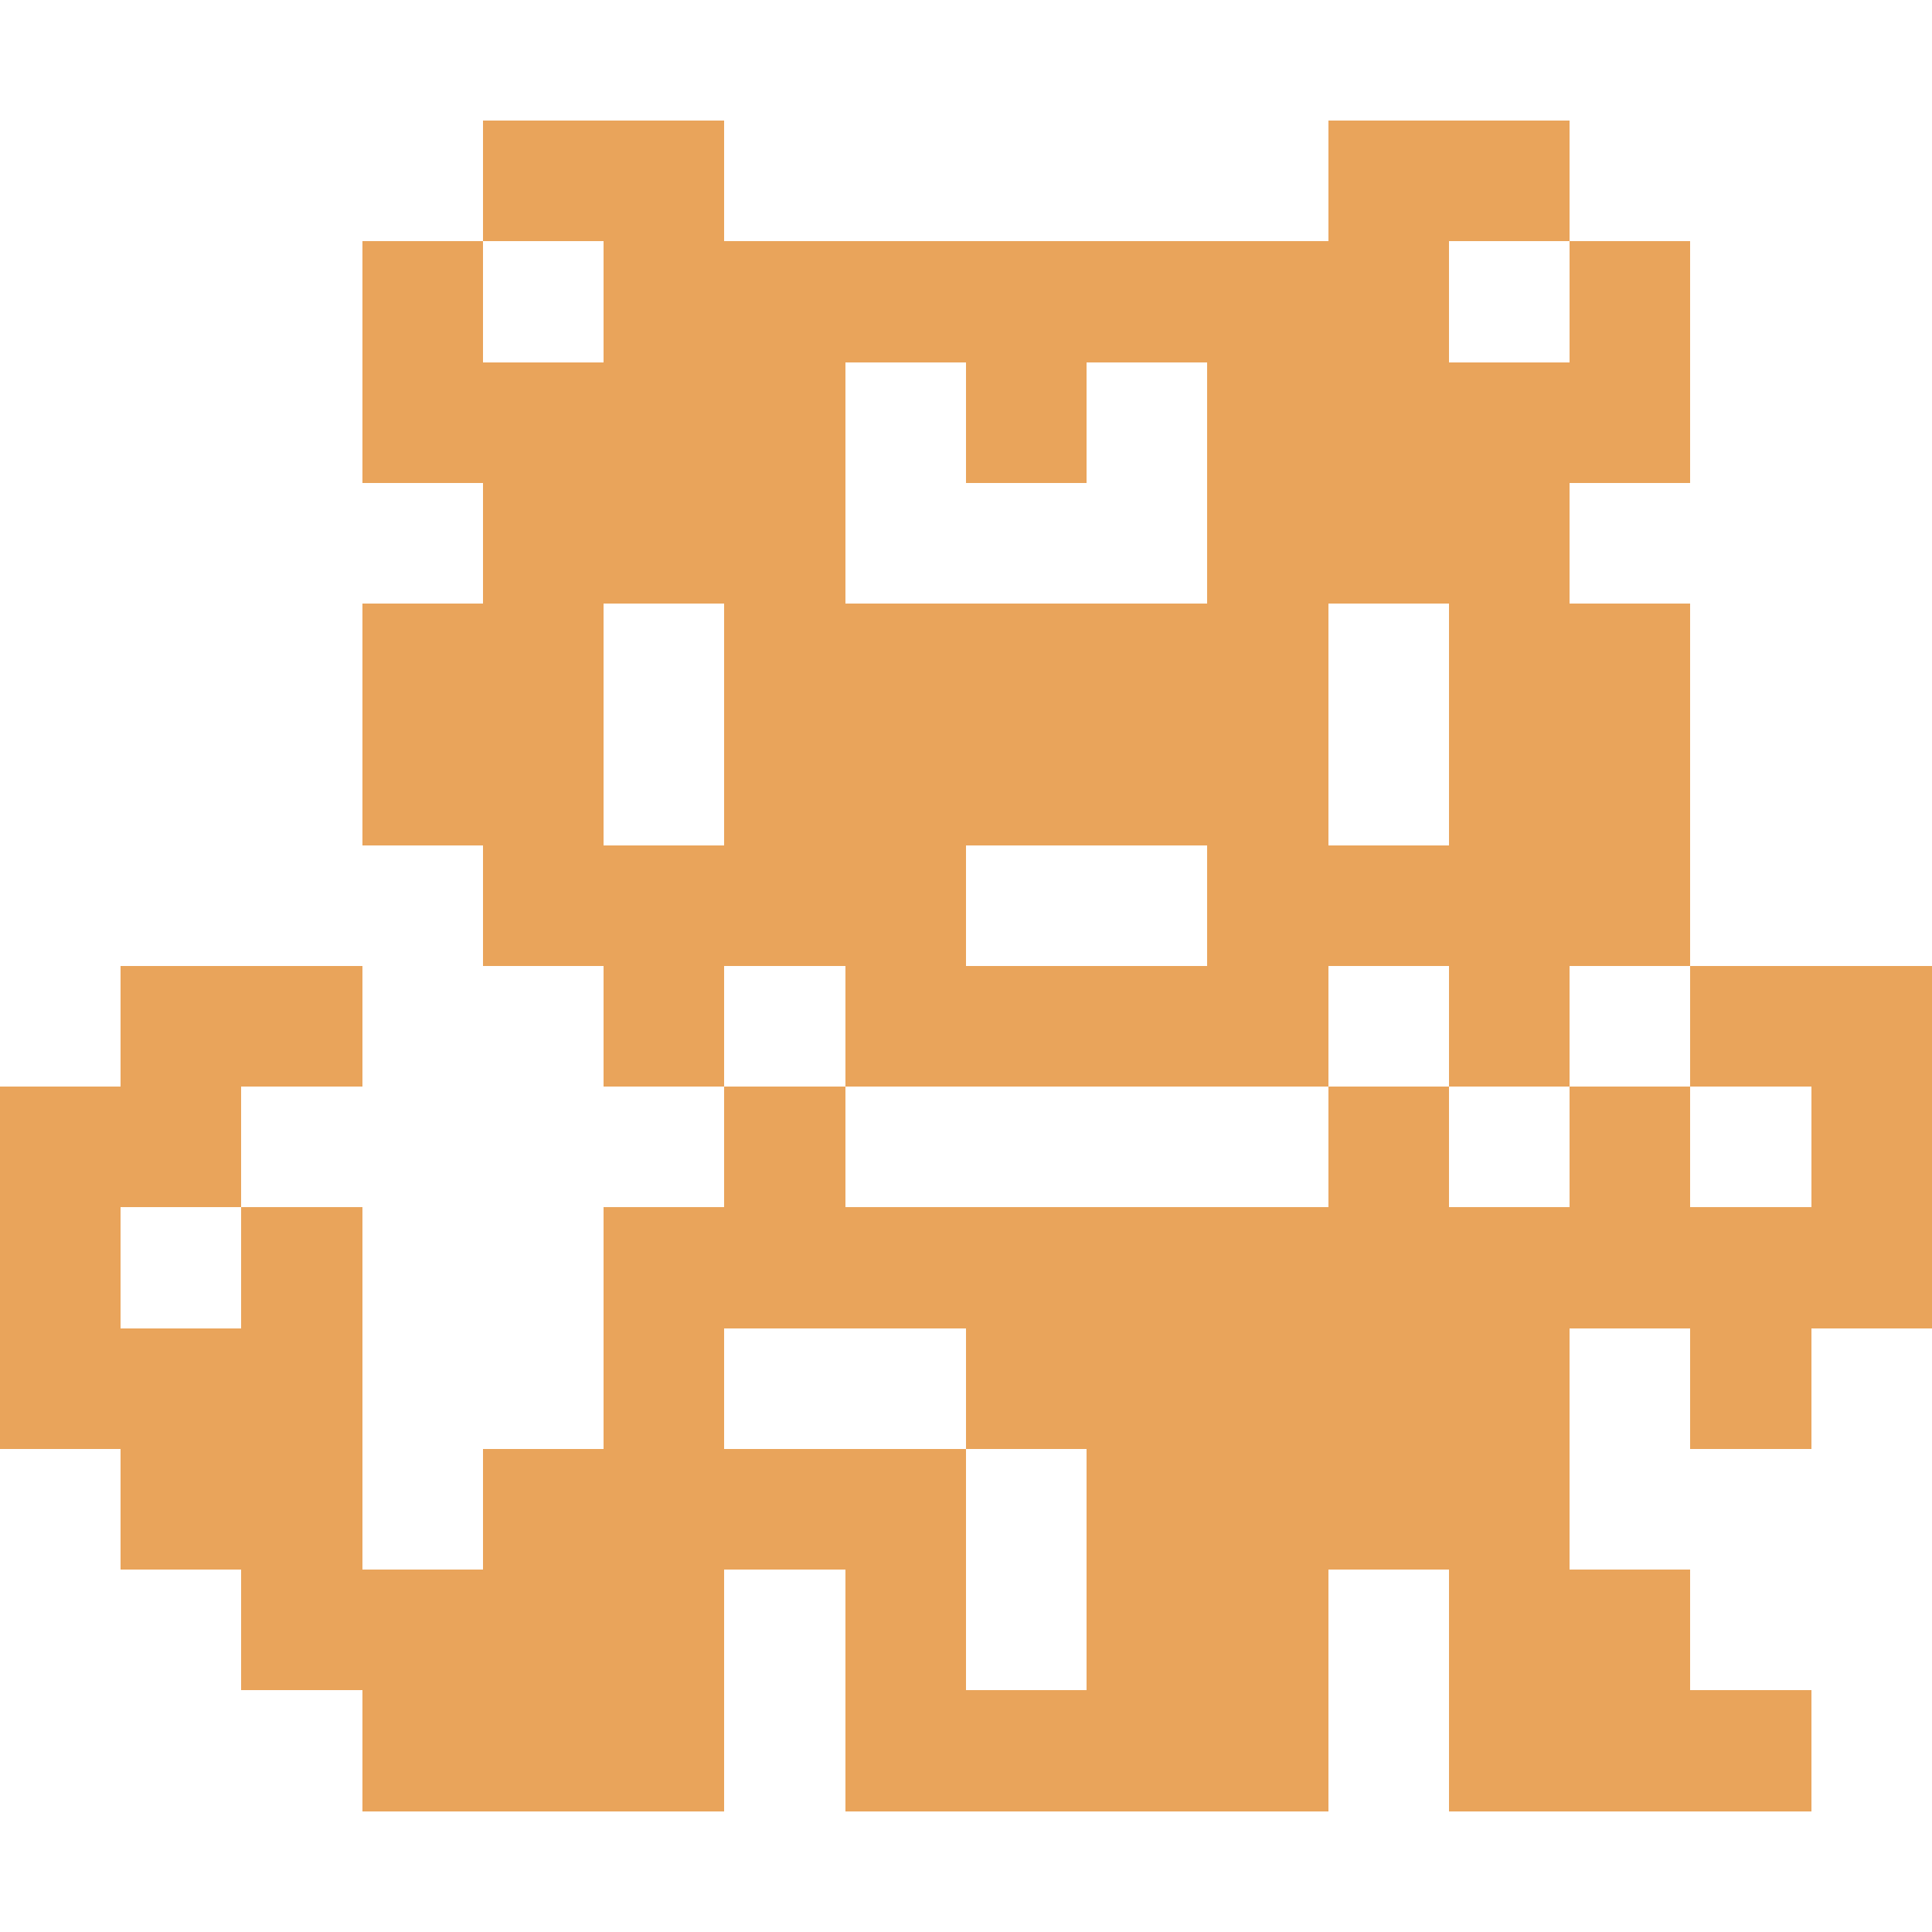
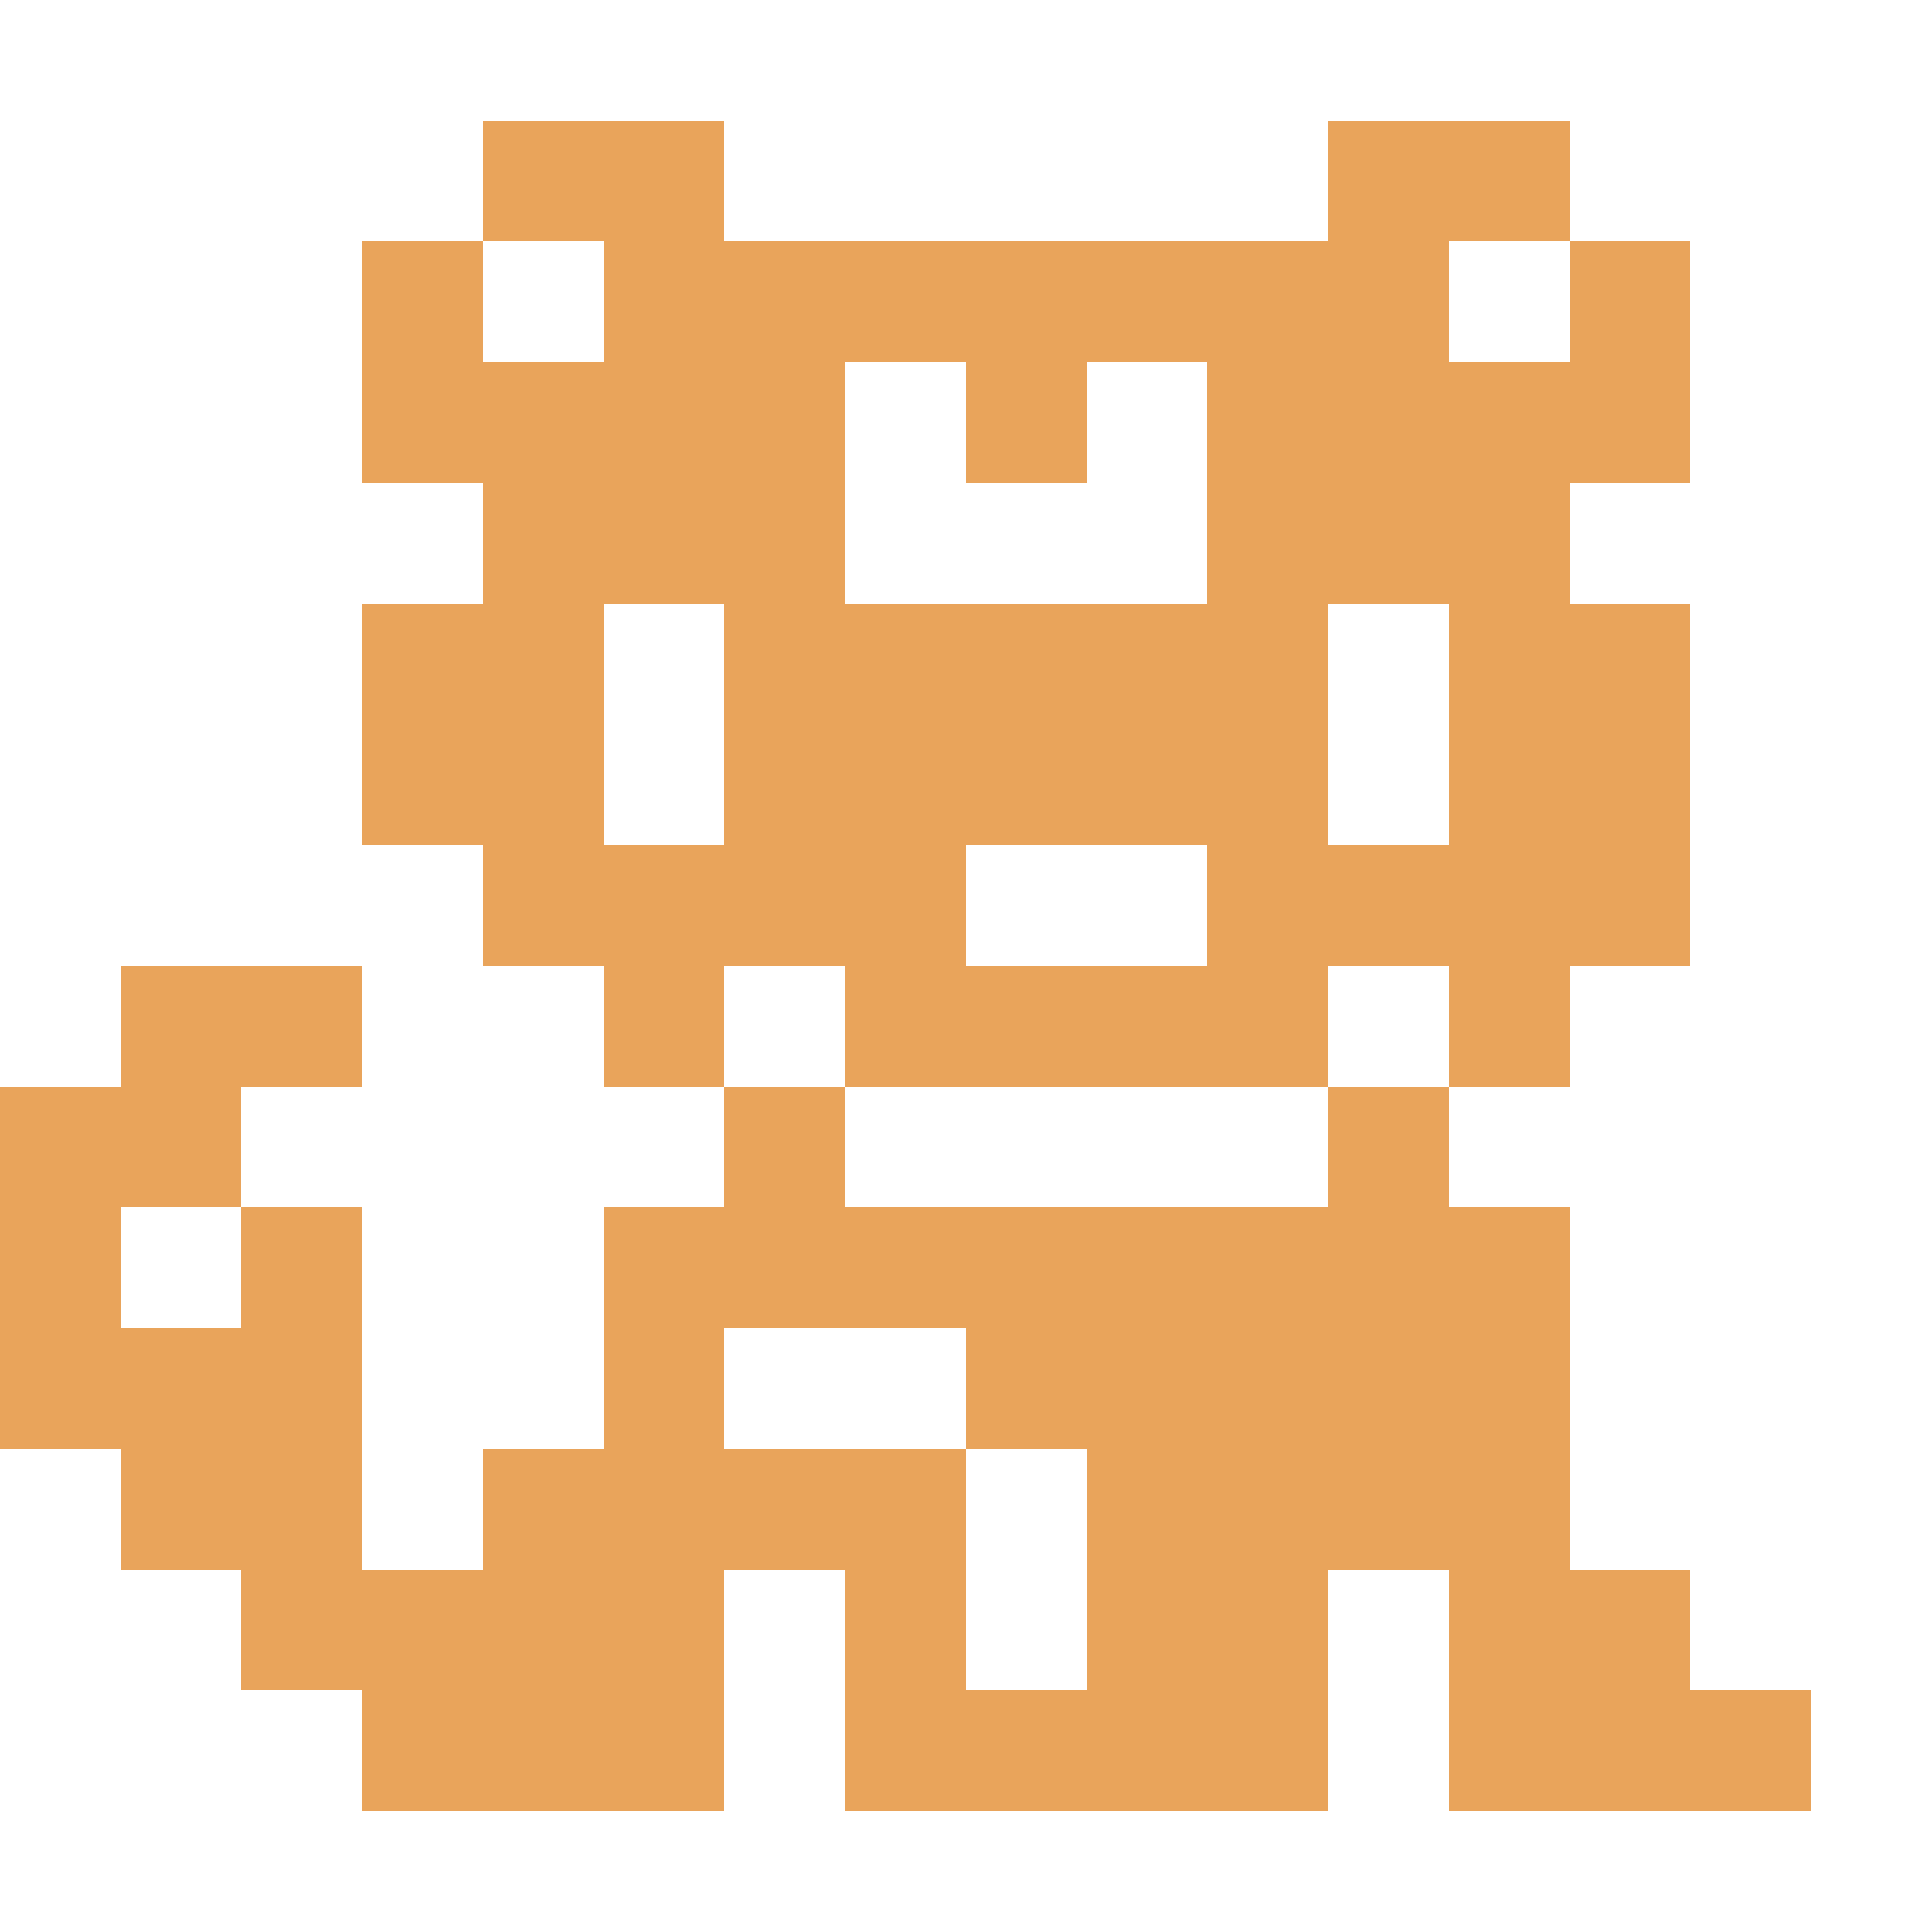
- <svg xmlns="http://www.w3.org/2000/svg" width="16" height="16" viewBox="0 0 16 16" shape-rendering="crispEdges" role="img" aria-labelledby="tiger-title">
+ <svg xmlns="http://www.w3.org/2000/svg" width="16" height="16" viewBox="0 0 16 16" shape-rendering="crispEdges" role="img" aria-labelledby="tiger-a-title">
  <g fill="#E9A45B">
    <rect x="4" y="1" width="1" height="1" />
    <rect x="5" y="1" width="1" height="1" />
    <rect x="11" y="1" width="1" height="1" />
    <rect x="12" y="1" width="1" height="1" />
    <rect x="3" y="2" width="1" height="1" />
    <rect x="5" y="2" width="1" height="1" />
    <rect x="6" y="2" width="1" height="1" />
+     <rect x="7" y="2" width="1" height="1" />
+     <rect x="8" y="2" width="1" height="1" />
+     <rect x="9" y="2" width="1" height="1" />
    <rect x="10" y="2" width="1" height="1" />
    <rect x="11" y="2" width="1" height="1" />
    <rect x="13" y="2" width="1" height="1" />
    <rect x="3" y="3" width="1" height="1" />
    <rect x="4" y="3" width="1" height="1" />
    <rect x="5" y="3" width="1" height="1" />
    <rect x="6" y="3" width="1" height="1" />
    <rect x="8" y="3" width="1" height="1" />
    <rect x="10" y="3" width="1" height="1" />
    <rect x="11" y="3" width="1" height="1" />
    <rect x="12" y="3" width="1" height="1" />
    <rect x="13" y="3" width="1" height="1" />
    <rect x="4" y="4" width="1" height="1" />
    <rect x="5" y="4" width="1" height="1" />
    <rect x="6" y="4" width="1" height="1" />
    <rect x="10" y="4" width="1" height="1" />
    <rect x="11" y="4" width="1" height="1" />
    <rect x="12" y="4" width="1" height="1" />
    <rect x="3" y="5" width="1" height="1" />
    <rect x="4" y="5" width="1" height="1" />
    <rect x="6" y="5" width="1" height="1" />
    <rect x="7" y="5" width="1" height="1" />
    <rect x="8" y="5" width="1" height="1" />
    <rect x="9" y="5" width="1" height="1" />
    <rect x="10" y="5" width="1" height="1" />
    <rect x="12" y="5" width="1" height="1" />
    <rect x="13" y="5" width="1" height="1" />
    <rect x="3" y="6" width="1" height="1" />
    <rect x="4" y="6" width="1" height="1" />
    <rect x="6" y="6" width="1" height="1" />
    <rect x="7" y="6" width="1" height="1" />
    <rect x="8" y="6" width="1" height="1" />
    <rect x="9" y="6" width="1" height="1" />
    <rect x="10" y="6" width="1" height="1" />
    <rect x="12" y="6" width="1" height="1" />
    <rect x="13" y="6" width="1" height="1" />
    <rect x="4" y="7" width="1" height="1" />
    <rect x="5" y="7" width="1" height="1" />
    <rect x="6" y="7" width="1" height="1" />
    <rect x="7" y="7" width="1" height="1" />
    <rect x="10" y="7" width="1" height="1" />
    <rect x="11" y="7" width="1" height="1" />
    <rect x="12" y="7" width="1" height="1" />
    <rect x="13" y="7" width="1" height="1" />
    <rect x="1" y="8" width="1" height="1" />
    <rect x="2" y="8" width="1" height="1" />
    <rect x="5" y="8" width="1" height="1" />
    <rect x="7" y="8" width="1" height="1" />
    <rect x="8" y="8" width="1" height="1" />
    <rect x="9" y="8" width="1" height="1" />
    <rect x="10" y="8" width="1" height="1" />
    <rect x="12" y="8" width="1" height="1" />
-     <rect x="14" y="8" width="1" height="1" />
-     <rect x="15" y="8" width="1" height="1" />
    <rect x="0" y="9" width="1" height="1" />
    <rect x="1" y="9" width="1" height="1" />
    <rect x="6" y="9" width="1" height="1" />
    <rect x="11" y="9" width="1" height="1" />
-     <rect x="13" y="9" width="1" height="1" />
-     <rect x="15" y="9" width="1" height="1" />
    <rect x="0" y="10" width="1" height="1" />
    <rect x="2" y="10" width="1" height="1" />
    <rect x="5" y="10" width="1" height="1" />
    <rect x="6" y="10" width="1" height="1" />
    <rect x="7" y="10" width="1" height="1" />
    <rect x="8" y="10" width="1" height="1" />
    <rect x="9" y="10" width="1" height="1" />
    <rect x="10" y="10" width="1" height="1" />
    <rect x="11" y="10" width="1" height="1" />
    <rect x="12" y="10" width="1" height="1" />
-     <rect x="13" y="10" width="1" height="1" />
-     <rect x="14" y="10" width="1" height="1" />
-     <rect x="15" y="10" width="1" height="1" />
    <rect x="0" y="11" width="1" height="1" />
    <rect x="1" y="11" width="1" height="1" />
    <rect x="2" y="11" width="1" height="1" />
    <rect x="5" y="11" width="1" height="1" />
    <rect x="8" y="11" width="1" height="1" />
    <rect x="9" y="11" width="1" height="1" />
    <rect x="10" y="11" width="1" height="1" />
    <rect x="11" y="11" width="1" height="1" />
    <rect x="12" y="11" width="1" height="1" />
-     <rect x="14" y="11" width="1" height="1" />
    <rect x="1" y="12" width="1" height="1" />
    <rect x="2" y="12" width="1" height="1" />
    <rect x="4" y="12" width="1" height="1" />
    <rect x="5" y="12" width="1" height="1" />
    <rect x="6" y="12" width="1" height="1" />
    <rect x="7" y="12" width="1" height="1" />
    <rect x="9" y="12" width="1" height="1" />
    <rect x="10" y="12" width="1" height="1" />
    <rect x="11" y="12" width="1" height="1" />
    <rect x="12" y="12" width="1" height="1" />
    <rect x="2" y="13" width="1" height="1" />
    <rect x="3" y="13" width="1" height="1" />
    <rect x="4" y="13" width="1" height="1" />
    <rect x="5" y="13" width="1" height="1" />
    <rect x="7" y="13" width="1" height="1" />
    <rect x="9" y="13" width="1" height="1" />
    <rect x="10" y="13" width="1" height="1" />
    <rect x="12" y="13" width="1" height="1" />
    <rect x="13" y="13" width="1" height="1" />
    <rect x="3" y="14" width="1" height="1" />
    <rect x="4" y="14" width="1" height="1" />
    <rect x="5" y="14" width="1" height="1" />
    <rect x="7" y="14" width="1" height="1" />
    <rect x="8" y="14" width="1" height="1" />
    <rect x="9" y="14" width="1" height="1" />
    <rect x="10" y="14" width="1" height="1" />
    <rect x="12" y="14" width="1" height="1" />
    <rect x="13" y="14" width="1" height="1" />
    <rect x="14" y="14" width="1" height="1" />
-     <rect x="7" y="2" width="1" height="1" />
-     <rect x="8" y="2" width="1" height="1" />
-     <rect x="9" y="2" width="1" height="1" />
  </g>
</svg>
